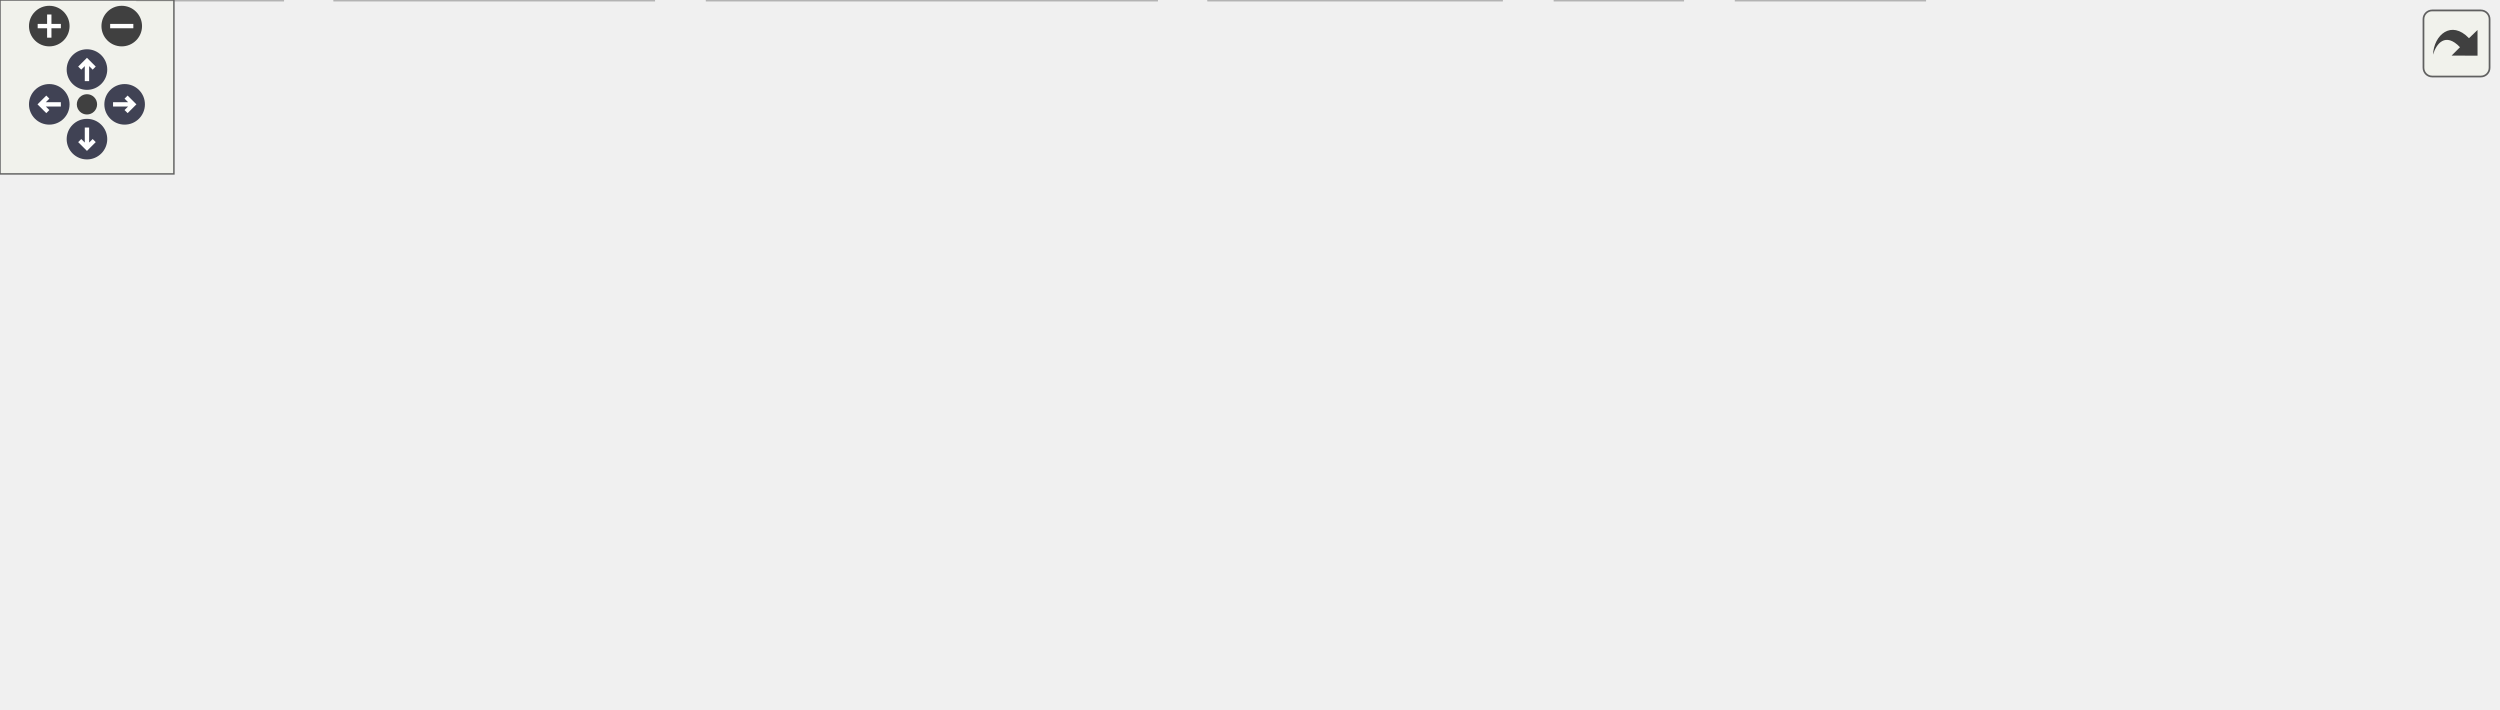
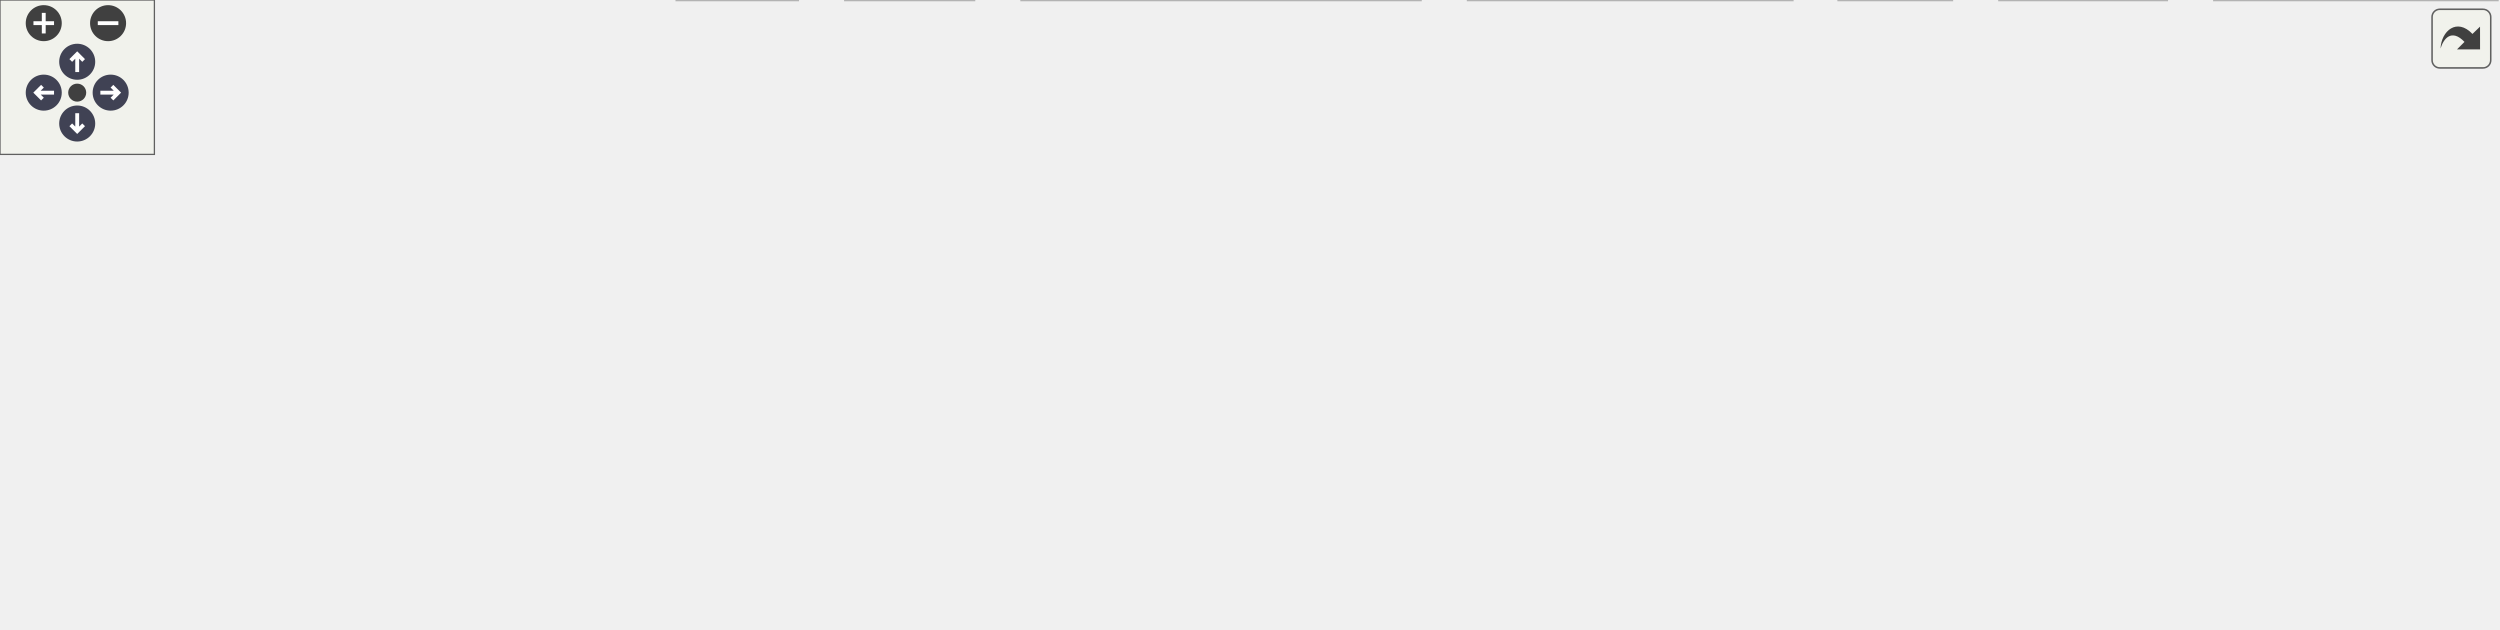
<svg xmlns="http://www.w3.org/2000/svg" xmlns:xlink="http://www.w3.org/1999/xlink" id="main" version="1.1" xml:space="preserve">
  <style type="text/css">
.node, .edge {opacity: 0.7;}
.node.selected, .edge.selected {opacity: 1;}
.edge:hover path { stroke: red; }
.edge:hover polygon { stroke: red; fill: red; }
</style>
  <defs>
    <circle id="rim" cx="0" cy="0" r="7" />
    <circle id="rim2" cx="0" cy="0" r="3.5" />
    <g id="zoomPlus">
      <use xlink:href="#rim" fill="#404040">
        <set attributeName="fill" to="#808080" begin="zoomplus.mouseover" end="zoomplus.mouseout" />
      </use>
      <path d="M-4,0h8M0,-4v8" fill="none" stroke="white" stroke-width="1.5" pointer-events="none" />
    </g>
    <g id="zoomMin">
      <use xlink:href="#rim" fill="#404040">
        <set attributeName="fill" to="#808080" begin="zoomminus.mouseover" end="zoomminus.mouseout" />
      </use>
      <path d="M-4,0h8" fill="none" stroke="white" stroke-width="1.5" pointer-events="none" />
    </g>
    <g id="arrowUp" transform="translate(30 24)">
      <use xlink:href="#rim" />
      <path pointer-events="none" fill="none" stroke="white" stroke-width="1.5" d="M0,-3.0v7 M-2.5,-0.5L0,-3.0L2.5,-0.5" />
    </g>
    <g id="arrowRight" transform="rotate(90) translate(36 -43)">
      <use xlink:href="#rim" />
      <path pointer-events="none" fill="none" stroke="white" stroke-width="1.5" d="M0,-3.0v7 M-2.5,-0.5L0,-3.0L2.5,-0.5" />
    </g>
    <g id="arrowDown" transform="rotate(180) translate(-30 -48)">
      <use xlink:href="#rim" />
      <path pointer-events="none" fill="none" stroke="white" stroke-width="1.5" d="M0,-3.0v7 M-2.5,-0.5L0,-3.0L2.5,-0.5" />
    </g>
    <g id="arrowLeft" transform="rotate(270) translate(-36 17)">
      <use xlink:href="#rim" />
      <path pointer-events="none" fill="none" stroke="white" stroke-width="1.5" d="M0,-3.0v7 M-2.5,-0.5L0,-3.0L2.5,-0.5" />
    </g>
    <g id="resetDef">
      <use xlink:href="#rim2" fill="#404040">
        <set attributeName="fill" to="#808080" begin="reset.mouseover" end="reset.mouseout" />
      </use>
    </g>
  </defs>
  <svg id="graph" class="graph">
    <g id="viewport">
      <g id="Node000001" class="node">
        <g id="a_Node000001">
          <a xlink:title=" ">
            <polygon fill="#999999" stroke="#666666" points="558.5,-184 398.5,-184 398.5,-165 558.5,-165 558.5,-184" />
            <text text-anchor="middle" x="478.5" y="-172" font-family="Helvetica,sans-Serif" font-size="10.00">include/server/UdpServer.hpp</text>
          </a>
        </g>
      </g>
      <g id="Node000002" class="node">
        <g id="a_Node000002">
          <a xlink:href="SafeQueue_8hpp.html" target="_top" xlink:title=" ">
            <polygon fill="white" stroke="#666666" points="91,-129 0,-129 0,-110 91,-110 91,-129" />
            <text text-anchor="middle" x="45.5" y="-117" font-family="Helvetica,sans-Serif" font-size="10.00">SafeQueue.hpp</text>
          </a>
        </g>
      </g>
      <g id="edge1_Node000001_Node000002" class="edge">
        <g id="a_edge1_Node000001_Node000002">
          <a xlink:title=" ">
            <path fill="none" stroke="#63b8ff" d="M403.07,-164.99C327.68,-156.38 208.48,-142.44 105.5,-129 104.03,-128.81 102.55,-128.61 101.05,-128.41" />
            <polygon fill="#63b8ff" stroke="#63b8ff" points="101.4,-124.93 91.02,-127.06 100.46,-131.87 101.4,-124.93" />
          </a>
        </g>
      </g>
      <g id="Node000004" class="node">
        <g id="a_Node000004">
          <a xlink:title=" ">
            <polygon fill="#e0e0e0" stroke="#999999" points="139.5,-74 91.5,-74 91.5,-55 139.5,-55 139.5,-74" />
            <text text-anchor="middle" x="115.5" y="-62" font-family="Helvetica,sans-Serif" font-size="10.00">mutex</text>
          </a>
        </g>
      </g>
-       <g id="edge22_Node000001_Node000004" class="edge">
-         <g id="a_edge22_Node000001_Node000004">
+       <g id="edge23_Node000001_Node000004" class="edge">
+         <g id="a_edge23_Node000001_Node000004">
          <a xlink:title=" ">
            <path fill="none" stroke="#63b8ff" d="M398.24,-172.4C310.53,-169.61 177.31,-160.18 138.5,-129 125.08,-118.22 119.49,-98.93 117.16,-84.43" />
            <polygon fill="#63b8ff" stroke="#63b8ff" points="120.58,-83.59 115.9,-74.08 113.64,-84.43 120.58,-83.59" />
          </a>
        </g>
      </g>
      <g id="Node000005" class="node">
        <g id="a_Node000005">
          <a xlink:title=" ">
            <polygon fill="#e0e0e0" stroke="#999999" points="255.5,-129 147.5,-129 147.5,-110 255.5,-110 255.5,-129" />
            <text text-anchor="middle" x="201.5" y="-117" font-family="Helvetica,sans-Serif" font-size="10.00">SFML/Network.hpp</text>
          </a>
        </g>
      </g>
      <g id="edge4_Node000001_Node000005" class="edge">
        <g id="a_edge4_Node000001_Node000005">
          <a xlink:title=" ">
            <path fill="none" stroke="#63b8ff" d="M434,-164.98C385.68,-155.74 308.46,-140.97 256.41,-131.01" />
            <polygon fill="#63b8ff" stroke="#63b8ff" points="256.83,-127.52 246.35,-129.08 255.52,-134.4 256.83,-127.52" />
          </a>
        </g>
      </g>
      <g id="Node000006" class="node">
        <g id="a_Node000006">
          <a xlink:href="NetworkProtocol_8hpp.html" target="_top" xlink:title=" ">
-             <polygon fill="white" stroke="#666666" points="393,-129 274,-129 274,-110 393,-110 393,-129" />
-             <text text-anchor="middle" x="333.5" y="-117" font-family="Helvetica,sans-Serif" font-size="10.00">NetworkProtocol.hpp</text>
+             <polygon fill="white" stroke="#666666" points="431,-129 312,-129 312,-110 431,-110 431,-129" />
+             <text text-anchor="middle" x="371.5" y="-117" font-family="Helvetica,sans-Serif" font-size="10.00">NetworkProtocol.hpp</text>
          </a>
        </g>
      </g>
      <g id="edge5_Node000001_Node000006" class="edge">
        <g id="a_edge5_Node000001_Node000006">
          <a xlink:title=" ">
-             <path fill="none" stroke="#63b8ff" d="M455.2,-164.98C431.25,-156.23 393.72,-142.51 366.67,-132.62" />
-             <polygon fill="#63b8ff" stroke="#63b8ff" points="367.81,-129.32 357.22,-129.17 365.41,-135.89 367.81,-129.32" />
+             <path fill="none" stroke="#63b8ff" d="M461.31,-164.98C444.25,-156.54 417.87,-143.47 398.1,-133.68" />
+             <polygon fill="#63b8ff" stroke="#63b8ff" points="399.52,-130.47 389,-129.17 396.41,-136.75 399.52,-130.47" />
          </a>
        </g>
      </g>
      <g id="Node000008" class="node">
        <g id="a_Node000008">
          <a xlink:title=" ">
-             <polygon fill="#e0e0e0" stroke="#999999" points="476,-74 429,-74 429,-55 476,-55 476,-74" />
-             <text text-anchor="middle" x="452.5" y="-62" font-family="Helvetica,sans-Serif" font-size="10.00">vector</text>
-           </a>
-         </g>
-       </g>
-       <g id="edge15_Node000001_Node000008" class="edge">
-         <g id="a_edge15_Node000001_Node000008">
-           <a xlink:title=" ">
-             <path fill="none" stroke="#63b8ff" d="M467.79,-164.93C458.57,-156.8 445.91,-143.68 440.5,-129 435.05,-114.22 439.19,-96.54 444.04,-83.6" />
-             <polygon fill="#63b8ff" stroke="#63b8ff" points="447.27,-84.95 447.91,-74.37 440.81,-82.24 447.27,-84.95" />
+             <polygon fill="#e0e0e0" stroke="#999999" points="310,-19 263,-19 263,0 310,0 310,-19" />
+             <text text-anchor="middle" x="286.5" y="-7" font-family="Helvetica,sans-Serif" font-size="10.00">vector</text>
+           </a>
+         </g>
+       </g>
+       <g id="edge16_Node000001_Node000008" class="edge">
+         <g id="a_edge16_Node000001_Node000008">
+           <a xlink:title=" ">
+             <path fill="none" stroke="#63b8ff" d="M415.53,-164.96C371.7,-157.69 318.54,-145.73 303.5,-129 278.81,-101.53 280.21,-55.1 283.37,-29.27" />
+             <polygon fill="#63b8ff" stroke="#63b8ff" points="286.85,-29.68 284.81,-19.28 279.92,-28.68 286.85,-29.68" />
          </a>
        </g>
      </g>
      <g id="Node000015" class="node">
        <g id="a_Node000015">
          <a xlink:title=" ">
            <polygon fill="#e0e0e0" stroke="#999999" points="507.5,-129 449.5,-129 449.5,-110 507.5,-110 507.5,-129" />
            <text text-anchor="middle" x="478.5" y="-117" font-family="Helvetica,sans-Serif" font-size="10.00">memory</text>
          </a>
        </g>
      </g>
-       <g id="edge16_Node000001_Node000015" class="edge">
-         <g id="a_edge16_Node000001_Node000015">
+       <g id="edge17_Node000001_Node000015" class="edge">
+         <g id="a_edge17_Node000001_Node000015">
          <a xlink:title=" ">
            <path fill="none" stroke="#63b8ff" d="M478.5,-164.75C478.5,-157.8 478.5,-147.85 478.5,-139.13" />
            <polygon fill="#63b8ff" stroke="#63b8ff" points="482,-139.09 478.5,-129.09 475,-139.09 482,-139.09" />
          </a>
        </g>
      </g>
      <g id="Node000016" class="node">
        <g id="a_Node000016">
          <a xlink:title=" ">
            <polygon fill="#e0e0e0" stroke="#999999" points="573.5,-129 525.5,-129 525.5,-110 573.5,-110 573.5,-129" />
            <text text-anchor="middle" x="549.5" y="-117" font-family="Helvetica,sans-Serif" font-size="10.00">thread</text>
          </a>
        </g>
      </g>
-       <g id="edge17_Node000001_Node000016" class="edge">
-         <g id="a_edge17_Node000001_Node000016">
+       <g id="edge18_Node000001_Node000016" class="edge">
+         <g id="a_edge18_Node000001_Node000016">
          <a xlink:title=" ">
            <path fill="none" stroke="#63b8ff" d="M489.91,-164.98C500.61,-157 516.84,-144.88 529.66,-135.31" />
            <polygon fill="#63b8ff" stroke="#63b8ff" points="531.97,-137.96 537.89,-129.17 527.78,-132.35 531.97,-137.96" />
          </a>
        </g>
      </g>
      <g id="Node000017" class="node">
        <g id="a_Node000017">
          <a xlink:title=" ">
            <polygon fill="#e0e0e0" stroke="#999999" points="641.5,-129 591.5,-129 591.5,-110 641.5,-110 641.5,-129" />
            <text text-anchor="middle" x="616.5" y="-117" font-family="Helvetica,sans-Serif" font-size="10.00">atomic</text>
          </a>
        </g>
      </g>
-       <g id="edge18_Node000001_Node000017" class="edge">
-         <g id="a_edge18_Node000001_Node000017">
+       <g id="edge19_Node000001_Node000017" class="edge">
+         <g id="a_edge19_Node000001_Node000017">
          <a xlink:title=" ">
            <path fill="none" stroke="#63b8ff" d="M500.67,-164.98C523.27,-156.3 558.56,-142.75 584.25,-132.88" />
            <polygon fill="#63b8ff" stroke="#63b8ff" points="585.84,-136.02 593.92,-129.17 583.33,-129.49 585.84,-136.02" />
          </a>
        </g>
      </g>
      <g id="Node000018" class="node">
        <g id="a_Node000018">
          <a xlink:title=" ">
            <polygon fill="#e0e0e0" stroke="#999999" points="719.5,-129 659.5,-129 659.5,-110 719.5,-110 719.5,-129" />
            <text text-anchor="middle" x="689.5" y="-117" font-family="Helvetica,sans-Serif" font-size="10.00">iostream</text>
          </a>
        </g>
      </g>
-       <g id="edge19_Node000001_Node000018" class="edge">
-         <g id="a_edge19_Node000001_Node000018">
+       <g id="edge20_Node000001_Node000018" class="edge">
+         <g id="a_edge20_Node000001_Node000018">
          <a xlink:title=" ">
            <path fill="none" stroke="#63b8ff" d="M512.4,-164.98C549.8,-155.59 609.93,-140.49 649.58,-130.53" />
            <polygon fill="#63b8ff" stroke="#63b8ff" points="650.6,-133.88 659.44,-128.05 648.89,-127.09 650.6,-133.88" />
          </a>
        </g>
      </g>
      <g id="Node000019" class="node">
        <g id="a_Node000019">
          <a xlink:title=" ">
            <polygon fill="#e0e0e0" stroke="#999999" points="793.5,-129 737.5,-129 737.5,-110 793.5,-110 793.5,-129" />
            <text text-anchor="middle" x="765.5" y="-117" font-family="Helvetica,sans-Serif" font-size="10.00">sstream</text>
          </a>
        </g>
      </g>
-       <g id="edge20_Node000001_Node000019" class="edge">
-         <g id="a_edge20_Node000001_Node000019">
+       <g id="edge21_Node000001_Node000019" class="edge">
+         <g id="a_edge21_Node000001_Node000019">
          <a xlink:title=" ">
            <path fill="none" stroke="#63b8ff" d="M530.84,-164.96C579.34,-156.87 653.73,-144.02 727.34,-129.16" />
            <polygon fill="#63b8ff" stroke="#63b8ff" points="728.15,-132.56 737.25,-127.14 726.75,-125.7 728.15,-132.56" />
          </a>
        </g>
      </g>
      <g id="Node000020" class="node">
        <g id="a_Node000020">
          <a xlink:title=" ">
            <polygon fill="#e0e0e0" stroke="#999999" points="861.5,-129 811.5,-129 811.5,-110 861.5,-110 861.5,-129" />
            <text text-anchor="middle" x="836.5" y="-117" font-family="Helvetica,sans-Serif" font-size="10.00">cstring</text>
          </a>
        </g>
      </g>
-       <g id="edge21_Node000001_Node000020" class="edge">
-         <g id="a_edge21_Node000001_Node000020">
+       <g id="edge22_Node000001_Node000020" class="edge">
+         <g id="a_edge22_Node000001_Node000020">
          <a xlink:title=" ">
            <path fill="none" stroke="#63b8ff" d="M558.45,-164.97C621.89,-157.63 712.98,-145.85 801.39,-129.03" />
            <polygon fill="#63b8ff" stroke="#63b8ff" points="802.16,-132.45 811.32,-127.12 800.84,-125.57 802.16,-132.45" />
          </a>
        </g>
      </g>
      <g id="Node000003" class="node">
        <g id="a_Node000003">
          <a xlink:title=" ">
            <polygon fill="#e0e0e0" stroke="#999999" points="69,-74 22,-74 22,-55 69,-55 69,-74" />
            <text text-anchor="middle" x="45.5" y="-62" font-family="Helvetica,sans-Serif" font-size="10.00">queue</text>
          </a>
        </g>
      </g>
      <g id="edge2_Node000002_Node000003" class="edge">
        <g id="a_edge2_Node000002_Node000003">
          <a xlink:title=" ">
            <path fill="none" stroke="#63b8ff" d="M45.5,-109.75C45.5,-102.8 45.5,-92.85 45.5,-84.13" />
            <polygon fill="#63b8ff" stroke="#63b8ff" points="49,-84.09 45.5,-74.09 42,-84.09 49,-84.09" />
          </a>
        </g>
      </g>
      <g id="edge3_Node000002_Node000004" class="edge">
        <g id="a_edge3_Node000002_Node000004">
          <a xlink:title=" ">
            <path fill="none" stroke="#63b8ff" d="M56.75,-109.98C67.3,-102 83.3,-89.88 95.94,-80.31" />
            <polygon fill="#63b8ff" stroke="#63b8ff" points="98.19,-83 104.05,-74.17 93.96,-77.42 98.19,-83" />
          </a>
        </g>
      </g>
      <g id="Node000007" class="node">
        <g id="a_Node000007">
          <a xlink:title=" ">
-             <polygon fill="#e0e0e0" stroke="#999999" points="97.5,-19 47.5,-19 47.5,0 97.5,0 97.5,-19" />
-             <text text-anchor="middle" x="72.5" y="-7" font-family="Helvetica,sans-Serif" font-size="10.00">cstdint</text>
+             <polygon fill="#e0e0e0" stroke="#999999" points="378.5,-19 328.5,-19 328.5,0 378.5,0 378.5,-19" />
+             <text text-anchor="middle" x="353.5" y="-7" font-family="Helvetica,sans-Serif" font-size="10.00">cstdint</text>
          </a>
        </g>
      </g>
      <g id="edge6_Node000006_Node000007" class="edge">
        <g id="a_edge6_Node000006_Node000007">
          <a xlink:title=" ">
-             <path fill="none" stroke="#63b8ff" d="M311.76,-109.93C289.34,-101.05 253.41,-86.74 222.5,-74 180.45,-56.67 132.04,-36.06 101.85,-23.12" />
-             <polygon fill="#63b8ff" stroke="#63b8ff" points="102.92,-19.77 92.35,-19.04 100.16,-26.2 102.92,-19.77" />
+             <path fill="none" stroke="#63b8ff" d="M370.03,-109.66C367.11,-92.17 360.55,-52.8 356.63,-29.27" />
+             <polygon fill="#63b8ff" stroke="#63b8ff" points="360.04,-28.45 354.94,-19.16 353.13,-29.6 360.04,-28.45" />
          </a>
        </g>
      </g>
      <g id="edge7_Node000006_Node000008" class="edge">
        <g id="a_edge7_Node000006_Node000008">
          <a xlink:title=" ">
-             <path fill="none" stroke="#63b8ff" d="M352.62,-109.98C371.85,-101.42 401.73,-88.11 423.81,-78.28" />
-             <polygon fill="#63b8ff" stroke="#63b8ff" points="425.32,-81.44 433.03,-74.17 422.47,-75.04 425.32,-81.44" />
+             <path fill="none" stroke="#63b8ff" d="M364.54,-109.66C350.34,-91.61 317.81,-50.28 299.55,-27.08" />
+             <polygon fill="#63b8ff" stroke="#63b8ff" points="302.25,-24.85 293.31,-19.16 296.75,-29.18 302.25,-24.85" />
          </a>
        </g>
      </g>
      <g id="Node000009" class="node">
        <g id="a_Node000009">
          <a xlink:href="Components_8hpp.html" target="_top" xlink:title=" ">
-             <polygon fill="white" stroke="#666666" points="411,-74 232,-74 232,-55 411,-55 411,-74" />
-             <text text-anchor="middle" x="321.5" y="-62" font-family="Helvetica,sans-Serif" font-size="10.00">engine/systems/Components.hpp</text>
+             <polygon fill="white" stroke="#666666" points="649,-74 470,-74 470,-55 649,-55 649,-74" />
+             <text text-anchor="middle" x="559.5" y="-62" font-family="Helvetica,sans-Serif" font-size="10.00">engine/systems/Components.hpp</text>
          </a>
        </g>
      </g>
      <g id="edge8_Node000006_Node000009" class="edge">
        <g id="a_edge8_Node000006_Node000009">
          <a xlink:title=" ">
-             <path fill="none" stroke="#63b8ff" d="M331.52,-109.75C329.93,-102.72 327.64,-92.62 325.65,-83.84" />
-             <polygon fill="#63b8ff" stroke="#63b8ff" points="329.07,-83.07 323.44,-74.09 322.24,-84.62 329.07,-83.07" />
-           </a>
-         </g>
-       </g>
-       <g id="edge14_Node000009_Node000007" class="edge">
-         <g id="a_edge14_Node000009_Node000007">
-           <a xlink:title=" ">
-             <path fill="none" stroke="#63b8ff" d="M277.74,-54.99C236.34,-46.81 172.23,-33.84 107.67,-19.2" />
-             <polygon fill="#63b8ff" stroke="#63b8ff" points="108.25,-15.74 97.72,-16.93 106.69,-22.56 108.25,-15.74" />
+             <path fill="none" stroke="#63b8ff" d="M401.71,-109.98C433.54,-101.01 483.86,-86.82 519.1,-76.89" />
+             <polygon fill="#63b8ff" stroke="#63b8ff" points="520.38,-80.16 529.06,-74.08 518.48,-73.43 520.38,-80.16" />
+           </a>
+         </g>
+       </g>
+       <g id="edge15_Node000009_Node000007" class="edge">
+         <g id="a_edge15_Node000009_Node000007">
+           <a xlink:title=" ">
+             <path fill="none" stroke="#63b8ff" d="M526.4,-54.98C488.61,-45.26 427.04,-29.42 388.48,-19.5" />
+             <polygon fill="#63b8ff" stroke="#63b8ff" points="389.28,-16.09 378.72,-16.99 387.54,-22.87 389.28,-16.09" />
+           </a>
+         </g>
+       </g>
+       <g id="edge13_Node000009_Node000008" class="edge">
+         <g id="a_edge13_Node000009_Node000008">
+           <a xlink:title=" ">
+             <path fill="none" stroke="#63b8ff" d="M507.79,-54.97C461.24,-47.05 390.73,-34.47 320.2,-19.02" />
+             <polygon fill="#63b8ff" stroke="#63b8ff" points="320.77,-15.56 310.25,-16.82 319.26,-22.4 320.77,-15.56" />
          </a>
        </g>
      </g>
      <g id="Node000010" class="node">
        <g id="a_Node000010">
          <a xlink:title=" ">
-             <polygon fill="#e0e0e0" stroke="#999999" points="225.5,-19 115.5,-19 115.5,0 225.5,0 225.5,-19" />
-             <text text-anchor="middle" x="170.5" y="-7" font-family="Helvetica,sans-Serif" font-size="10.00">SFML/Graphics.hpp</text>
+             <polygon fill="#e0e0e0" stroke="#999999" points="970.5,-19 860.5,-19 860.5,0 970.5,0 970.5,-19" />
+             <text text-anchor="middle" x="915.5" y="-7" font-family="Helvetica,sans-Serif" font-size="10.00">SFML/Graphics.hpp</text>
          </a>
        </g>
      </g>
      <g id="edge9_Node000009_Node000010" class="edge">
        <g id="a_edge9_Node000009_Node000010">
          <a xlink:title=" ">
-             <path fill="none" stroke="#63b8ff" d="M297.24,-54.98C272.18,-46.19 232.87,-32.39 204.67,-22.49" />
-             <polygon fill="#63b8ff" stroke="#63b8ff" points="205.8,-19.18 195.2,-19.17 203.48,-25.78 205.8,-19.18" />
+             <path fill="none" stroke="#63b8ff" d="M616.7,-54.98C680.54,-45.48 783.64,-30.13 850.49,-20.18" />
+             <polygon fill="#63b8ff" stroke="#63b8ff" points="851.12,-23.62 860.49,-18.69 850.09,-16.7 851.12,-23.62" />
          </a>
        </g>
      </g>
      <g id="Node000011" class="node">
        <g id="a_Node000011">
          <a xlink:title=" ">
-             <polygon fill="#e0e0e0" stroke="#999999" points="399,-19 244,-19 244,0 399,0 399,-19" />
-             <text text-anchor="middle" x="321.5" y="-7" font-family="Helvetica,sans-Serif" font-size="10.00">SFML/Window/Keyboard.hpp</text>
+             <polygon fill="#e0e0e0" stroke="#999999" points="552,-19 397,-19 397,0 552,0 552,-19" />
+             <text text-anchor="middle" x="474.5" y="-7" font-family="Helvetica,sans-Serif" font-size="10.00">SFML/Window/Keyboard.hpp</text>
          </a>
        </g>
      </g>
      <g id="edge10_Node000009_Node000011" class="edge">
        <g id="a_edge10_Node000009_Node000011">
          <a xlink:title=" ">
-             <path fill="none" stroke="#63b8ff" d="M321.5,-54.75C321.5,-47.8 321.5,-37.85 321.5,-29.13" />
-             <polygon fill="#63b8ff" stroke="#63b8ff" points="325,-29.09 321.5,-19.09 318,-29.09 325,-29.09" />
+             <path fill="none" stroke="#63b8ff" d="M545.84,-54.98C532.66,-46.77 512.47,-34.18 496.93,-24.49" />
+             <polygon fill="#63b8ff" stroke="#63b8ff" points="498.74,-21.49 488.41,-19.17 495.04,-27.43 498.74,-21.49" />
          </a>
        </g>
      </g>
      <g id="Node000012" class="node">
        <g id="a_Node000012">
          <a xlink:title=" ">
-             <polygon fill="#e0e0e0" stroke="#999999" points="518,-19 417,-19 417,0 518,0 518,-19" />
-             <text text-anchor="middle" x="467.5" y="-7" font-family="Helvetica,sans-Serif" font-size="10.00">engine/Menu.hpp</text>
+             <polygon fill="#e0e0e0" stroke="#999999" points="696.5,-19 570.5,-19 570.5,0 696.5,0 696.5,-19" />
+             <text text-anchor="middle" x="633.5" y="-7" font-family="Helvetica,sans-Serif" font-size="10.00">engine/Core/Menu.hpp</text>
          </a>
        </g>
      </g>
      <g id="edge11_Node000009_Node000012" class="edge">
        <g id="a_edge11_Node000009_Node000012">
          <a xlink:title=" ">
-             <path fill="none" stroke="#63b8ff" d="M344.96,-54.98C369.08,-46.23 406.87,-32.51 434.1,-22.62" />
-             <polygon fill="#63b8ff" stroke="#63b8ff" points="435.41,-25.87 443.62,-19.17 433.02,-19.29 435.41,-25.87" />
+             <path fill="none" stroke="#63b8ff" d="M571.39,-54.98C582.65,-46.92 599.79,-34.65 613.21,-25.03" />
+             <polygon fill="#63b8ff" stroke="#63b8ff" points="615.3,-27.84 621.39,-19.17 611.23,-22.15 615.3,-27.84" />
          </a>
        </g>
      </g>
      <g id="Node000013" class="node">
        <g id="a_Node000013">
          <a xlink:title=" ">
-             <polygon fill="#e0e0e0" stroke="#999999" points="580.5,-19 536.5,-19 536.5,0 580.5,0 580.5,-19" />
-             <text text-anchor="middle" x="558.5" y="-7" font-family="Helvetica,sans-Serif" font-size="10.00">string</text>
+             <polygon fill="#e0e0e0" stroke="#999999" points="758.5,-19 714.5,-19 714.5,0 758.5,0 758.5,-19" />
+             <text text-anchor="middle" x="736.5" y="-7" font-family="Helvetica,sans-Serif" font-size="10.00">string</text>
          </a>
        </g>
      </g>
      <g id="edge12_Node000009_Node000013" class="edge">
        <g id="a_edge12_Node000009_Node000013">
          <a xlink:title=" ">
-             <path fill="none" stroke="#63b8ff" d="M364.27,-54.97C403.92,-46.91 464.78,-34.13 526.31,-19.19" />
-             <polygon fill="#63b8ff" stroke="#63b8ff" points="527.31,-22.55 536.19,-16.78 525.64,-15.75 527.31,-22.55" />
+             <path fill="none" stroke="#63b8ff" d="M587.94,-54.98C619.82,-45.44 671.39,-30 704.62,-20.05" />
+             <polygon fill="#63b8ff" stroke="#63b8ff" points="705.72,-23.37 714.3,-17.15 703.71,-16.66 705.72,-23.37" />
          </a>
        </g>
      </g>
      <g id="Node000014" class="node">
        <g id="a_Node000014">
          <a xlink:title=" ">
-             <polygon fill="#e0e0e0" stroke="#999999" points="664,-19 599,-19 599,0 664,0 664,-19" />
-             <text text-anchor="middle" x="631.5" y="-7" font-family="Helvetica,sans-Serif" font-size="10.00">functional</text>
-           </a>
-         </g>
-       </g>
-       <g id="edge13_Node000009_Node000014" class="edge">
-         <g id="a_edge13_Node000009_Node000014">
-           <a xlink:title=" ">
-             <path fill="none" stroke="#63b8ff" d="M376.26,-54.98C428.27,-46.77 508.91,-33.69 588.73,-19.08" />
-             <polygon fill="#63b8ff" stroke="#63b8ff" points="589.76,-22.45 598.96,-17.2 588.49,-15.57 589.76,-22.45" />
+             <polygon fill="#e0e0e0" stroke="#999999" points="842,-19 777,-19 777,0 842,0 842,-19" />
+             <text text-anchor="middle" x="809.5" y="-7" font-family="Helvetica,sans-Serif" font-size="10.00">functional</text>
+           </a>
+         </g>
+       </g>
+       <g id="edge14_Node000009_Node000014" class="edge">
+         <g id="a_edge14_Node000009_Node000014">
+           <a xlink:title=" ">
+             <path fill="none" stroke="#63b8ff" d="M599.67,-54.98C645.57,-45.25 720.38,-29.39 767.17,-19.47" />
+             <polygon fill="#63b8ff" stroke="#63b8ff" points="767.94,-22.89 777,-17.39 766.49,-16.04 767.94,-22.89" />
          </a>
        </g>
      </g>
    </g>
  </svg>
  <g id="navigator" transform="translate(0 0)" fill="#404254">
    <rect fill="#f2f5e9" fill-opacity="0.5" stroke="#606060" stroke-width=".5" x="0" y="0" width="60" height="60" />
    <use id="zoomplus" xlink:href="#zoomPlus" x="17" y="9" />
    <use id="zoomminus" xlink:href="#zoomMin" x="42" y="9" />
    <use id="reset" xlink:href="#resetDef" x="30" y="36" />
    <use id="arrowup" xlink:href="#arrowUp" x="0" y="0" />
    <use id="arrowright" xlink:href="#arrowRight" x="0" y="0" />
    <use id="arrowdown" xlink:href="#arrowDown" x="0" y="0" />
    <use id="arrowleft" xlink:href="#arrowLeft" x="0" y="0" />
  </g>
  <svg viewBox="0 0 15 15" width="100%" height="30px" preserveAspectRatio="xMaxYMin meet">
    <g id="arrow_out" transform="scale(0.3 0.3)">
      <a xlink:href="UdpServer_8hpp__incl_org.svg" target="_base">
        <rect id="button" ry="5" rx="5" y="6" x="6" height="38" width="38" fill="#f2f5e9" fill-opacity="0.5" stroke="#606060" stroke-width="1.0" />
        <path id="arrow" d="M 11.5,31.437 C 11.94,20.098 22.043,11.323 32.159,21.979 L 37.069,17.246 C 37.069,17.246 37.088,32 37.088,32 L 22.16,31.978 C 22.16,31.978 26.998,27.14 26.998,27.14 C 18.529,18.264 13.292,25.23 11.5,31.437 z" style="fill:#404040;" />
      </a>
    </g>
  </svg>
  <style type="text/css">

[data-mouse-over-selected='false'] { opacity: 0.7; }
[data-mouse-over-selected='true']  { opacity: 1.0; }

</style>
</svg>
